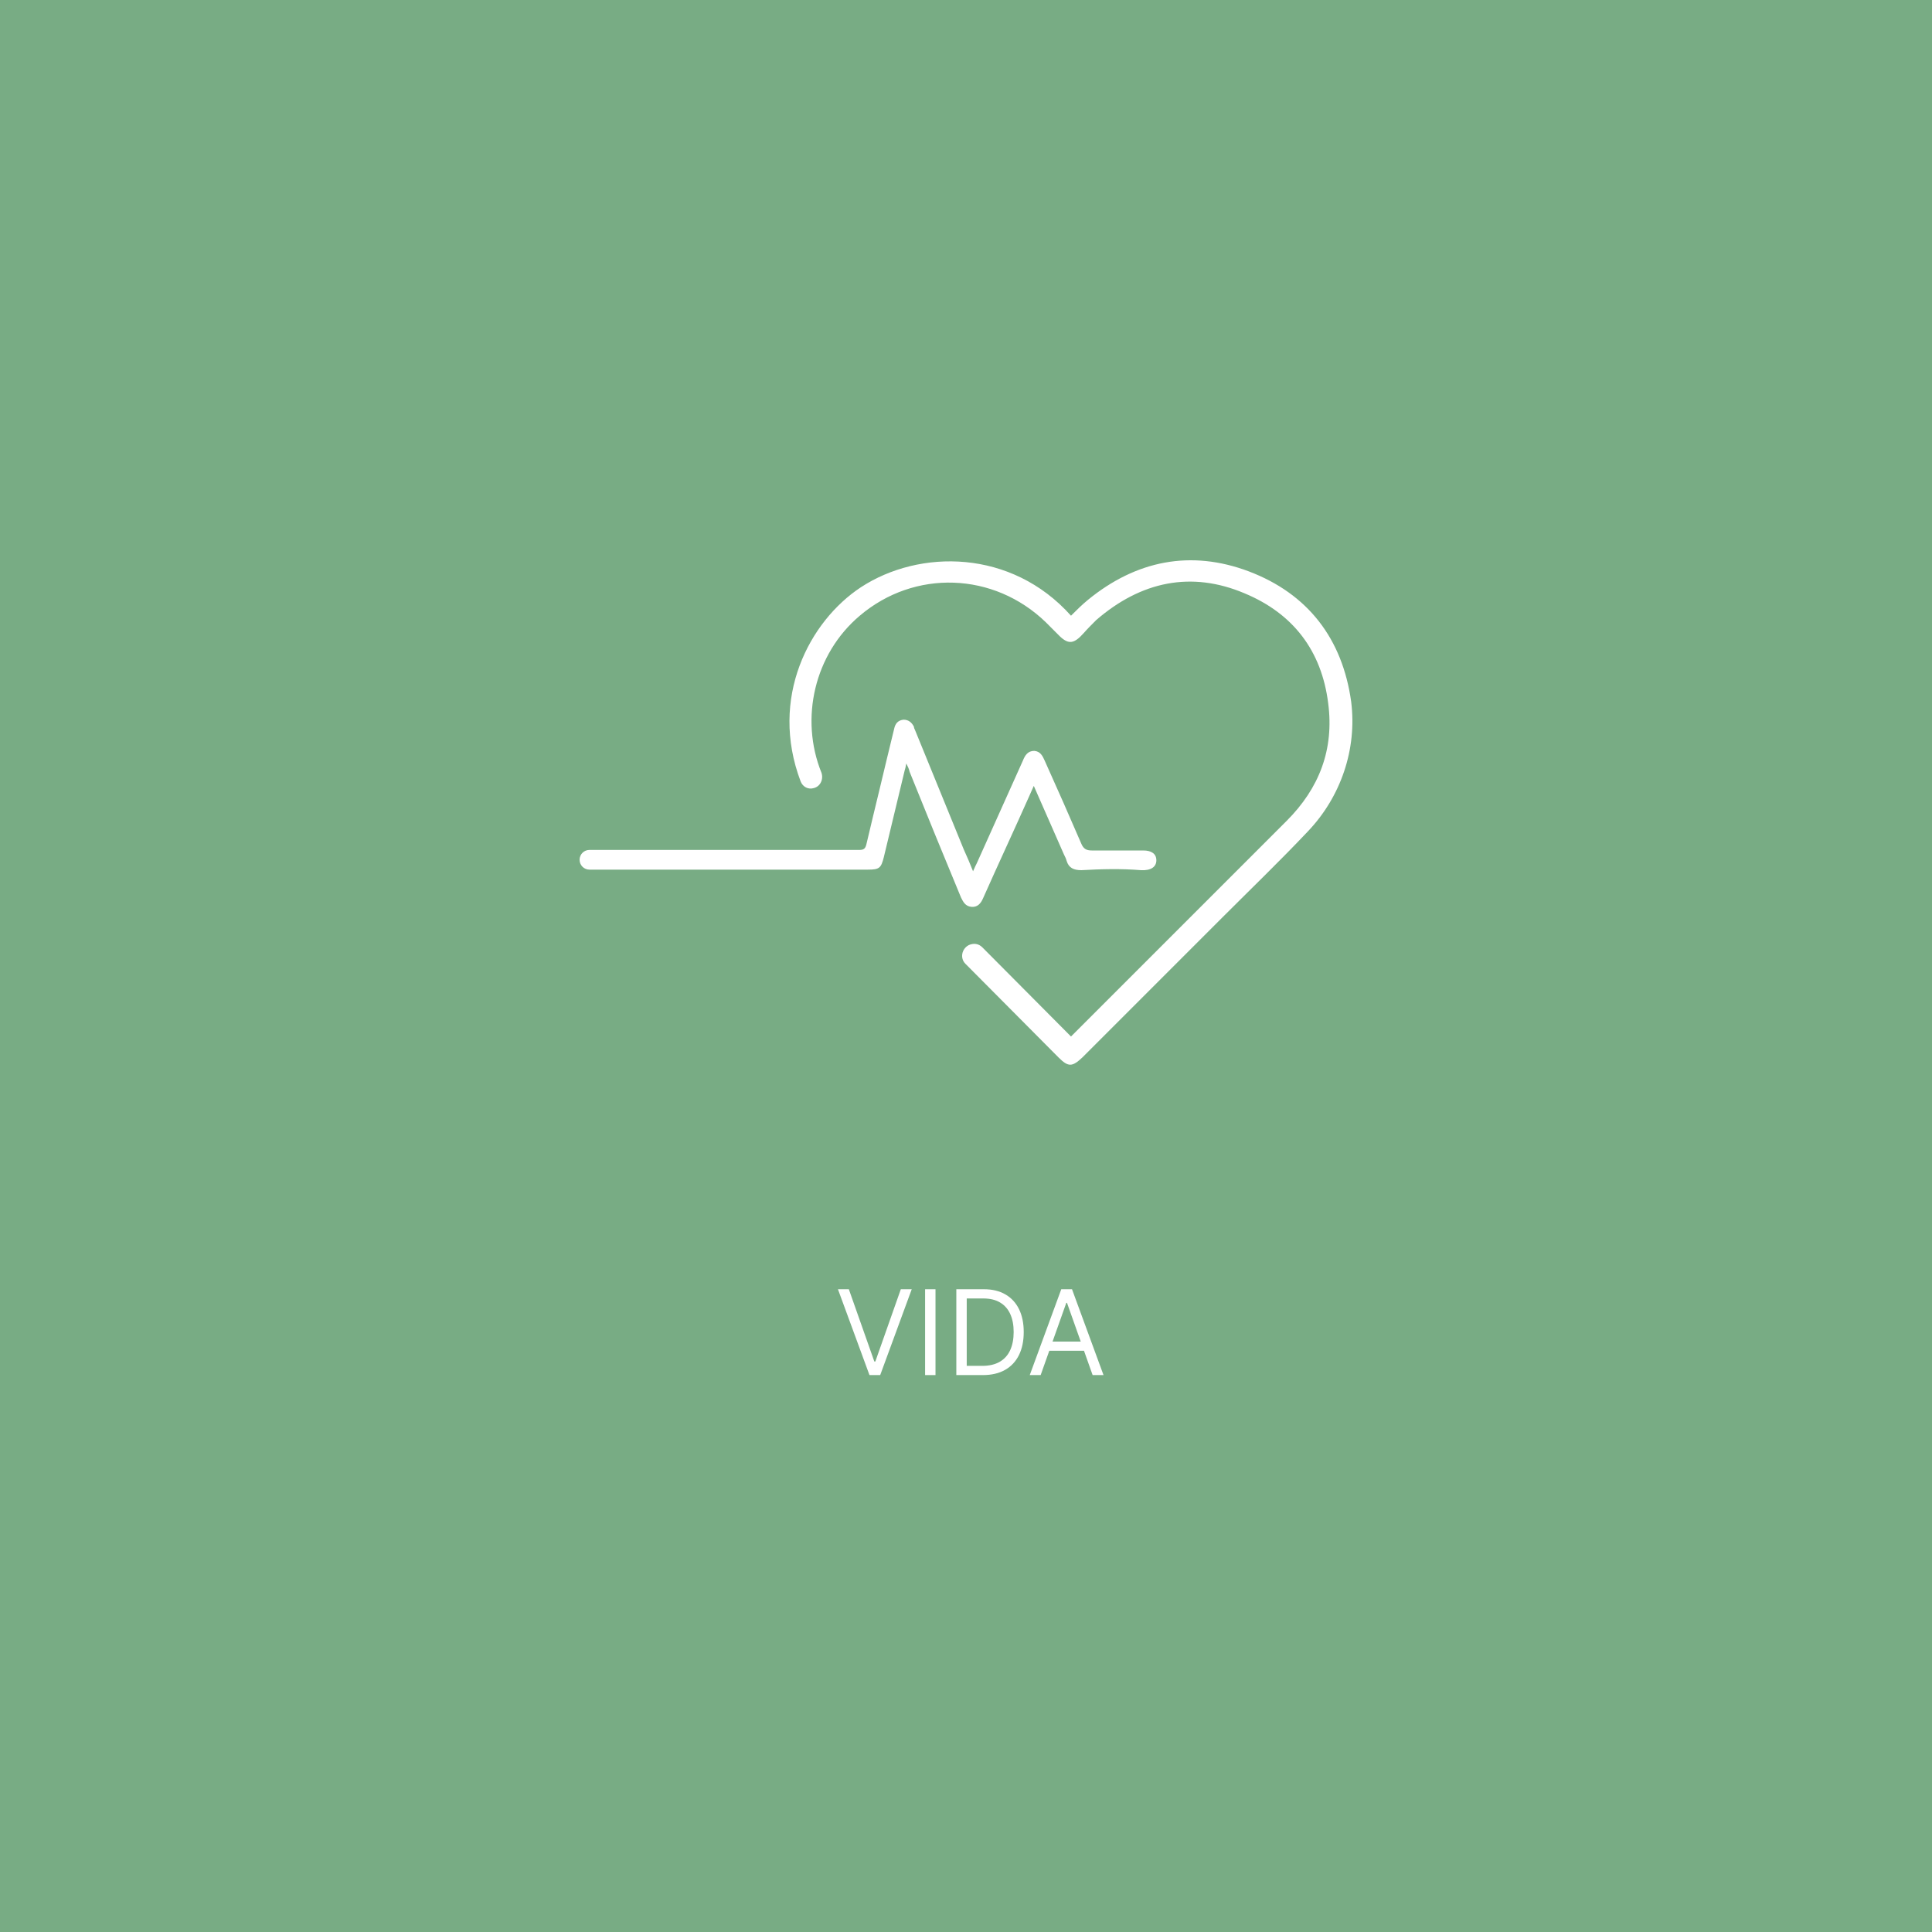
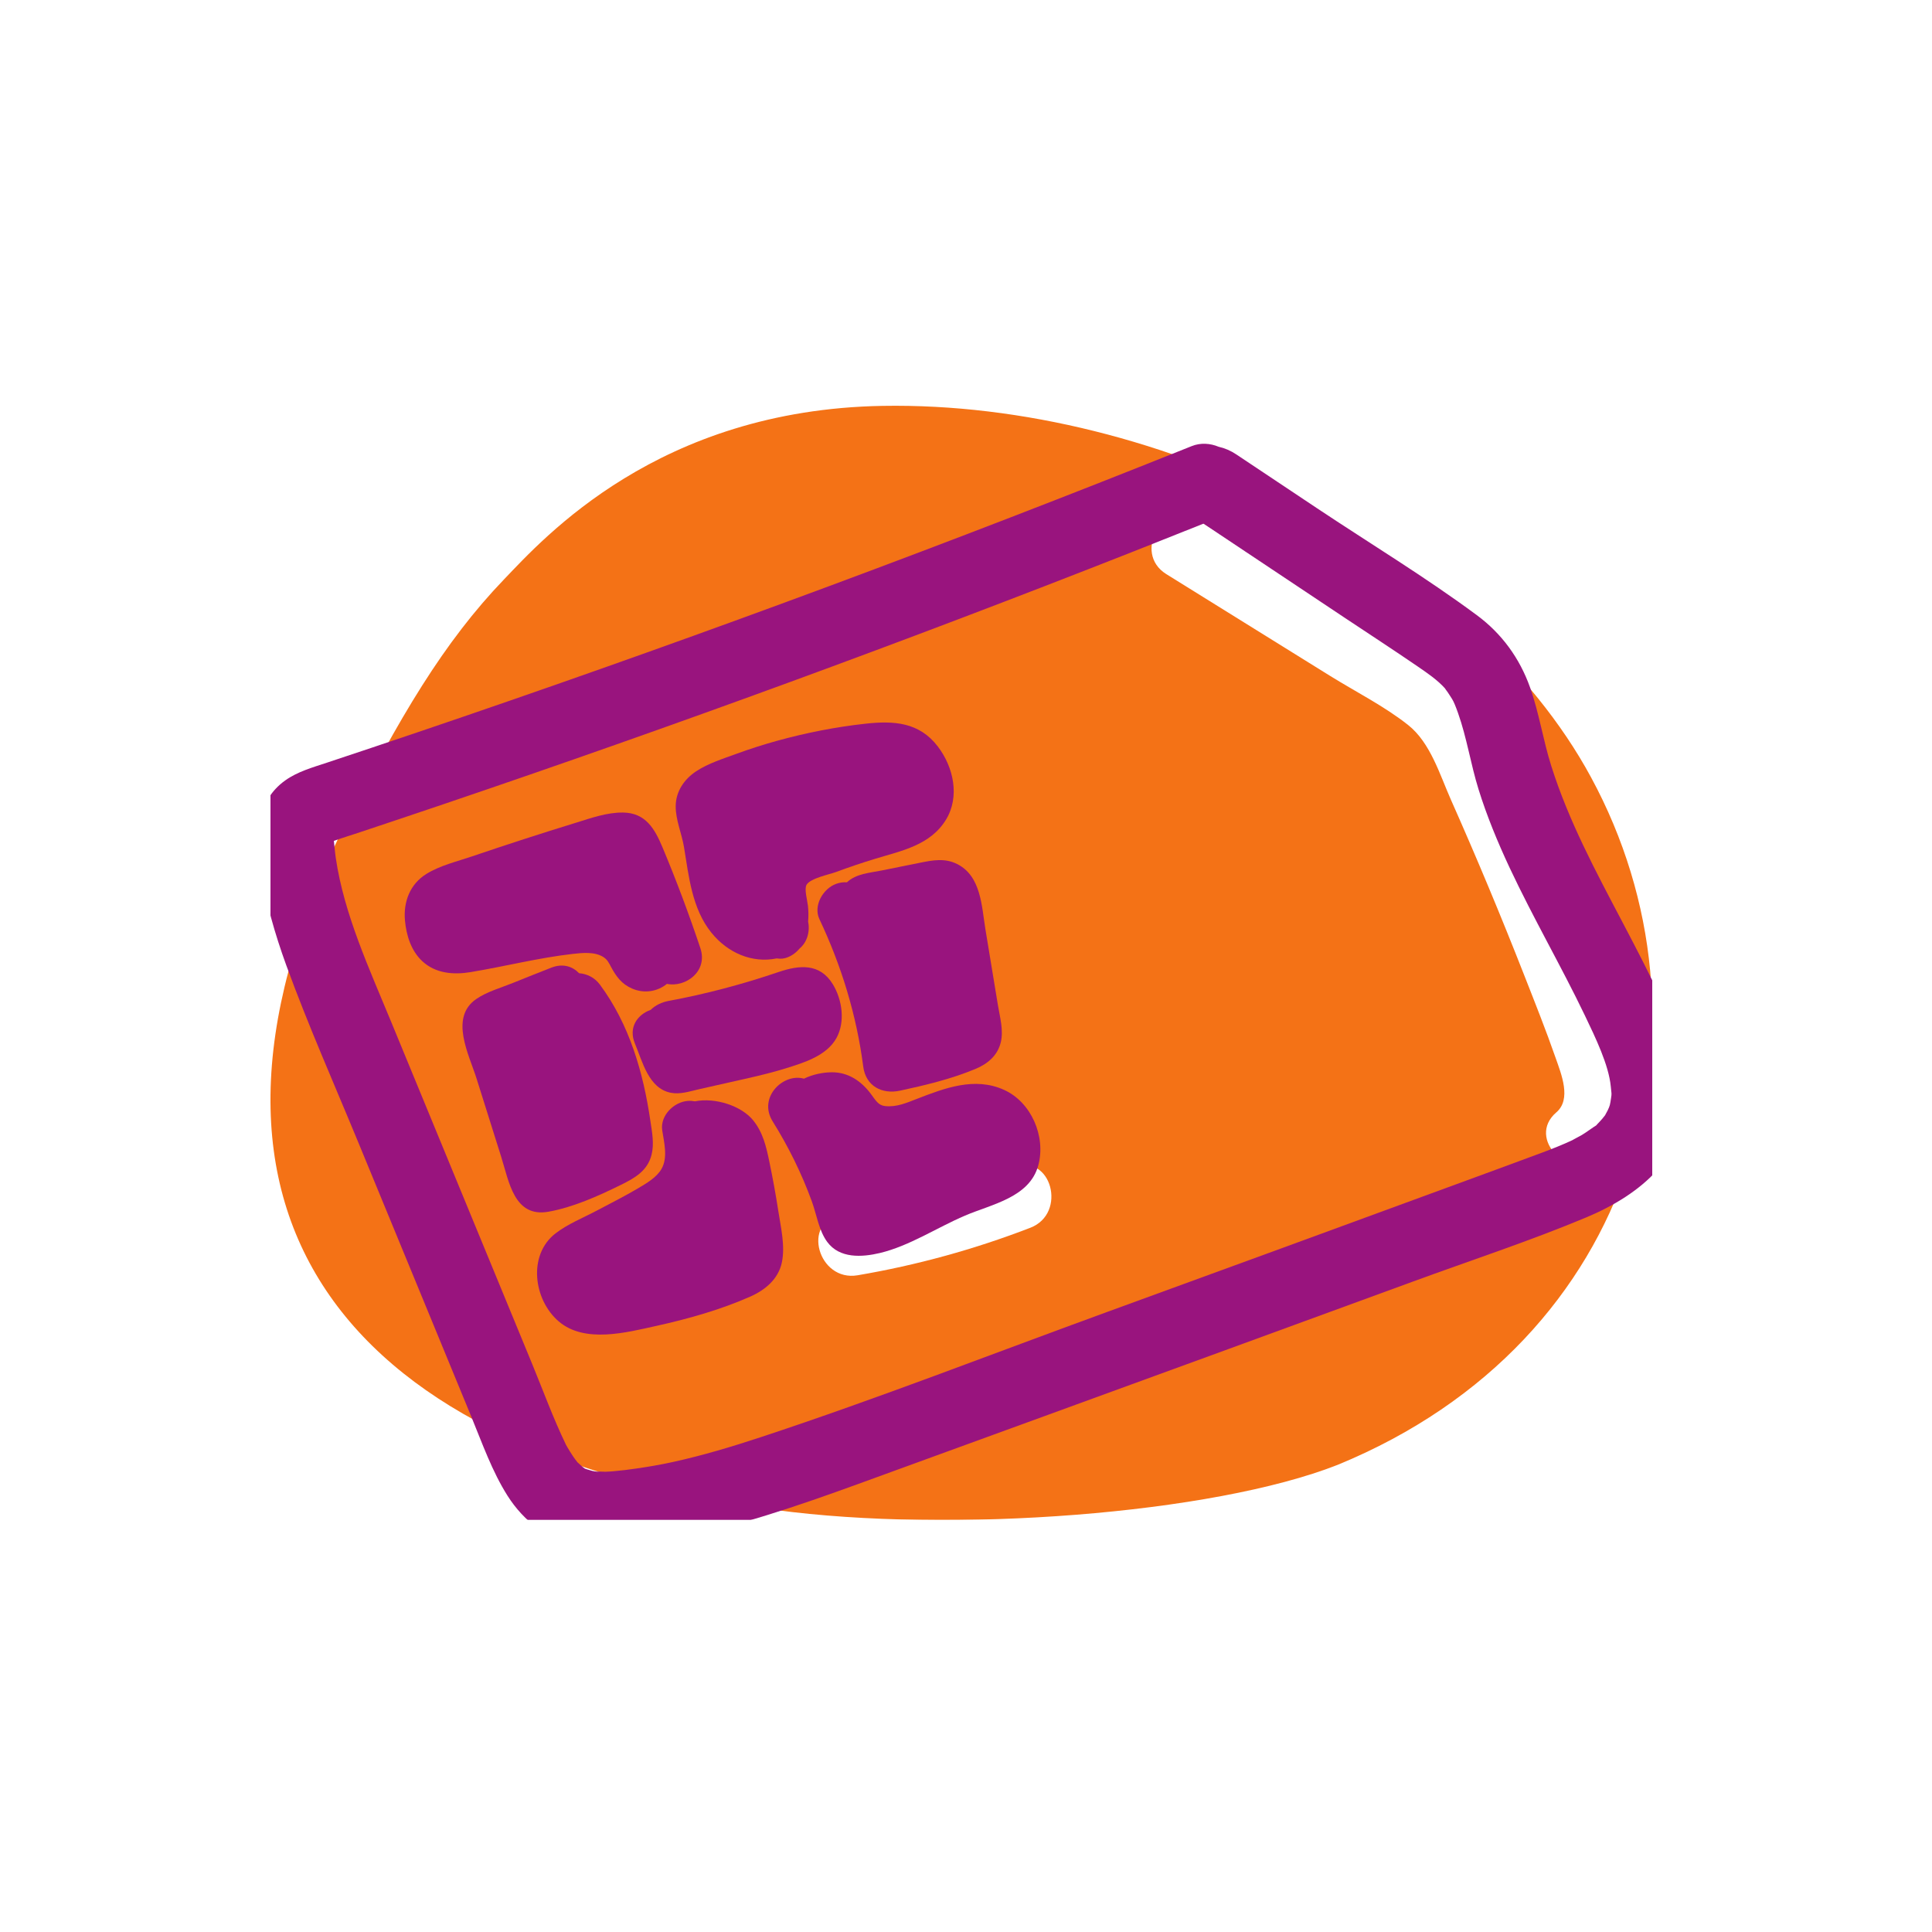
<svg xmlns="http://www.w3.org/2000/svg" width="100" height="100" viewBox="0 0 100 100" fill="none">
-   <rect width="100" height="100" fill="#78AC84" />
-   <path d="M43.936 66.731L45.255 70.471H45.307L46.626 66.731H47.191L45.559 71.174H45.004L43.372 66.731H43.936Z" fill="white" />
-   <path d="M48.421 66.731V71.174H47.883V66.731H48.421Z" fill="white" />
-   <path d="M50.871 71.174H49.499V66.731H50.931C51.362 66.731 51.731 66.82 52.038 66.998C52.344 67.174 52.58 67.428 52.743 67.759C52.906 68.089 52.988 68.484 52.988 68.944C52.988 69.407 52.906 69.805 52.741 70.139C52.576 70.472 52.336 70.728 52.02 70.907C51.705 71.085 51.322 71.174 50.871 71.174ZM50.038 70.697H50.836C51.203 70.697 51.508 70.626 51.749 70.484C51.991 70.343 52.171 70.141 52.289 69.879C52.408 69.617 52.467 69.306 52.467 68.944C52.467 68.585 52.409 68.276 52.292 68.018C52.175 67.757 51.999 67.558 51.767 67.419C51.534 67.278 51.244 67.208 50.897 67.208H50.038V70.697Z" fill="white" />
-   <path d="M53.864 71.174H53.3L54.931 66.731H55.487L57.118 71.174H56.554L55.227 67.434H55.192L53.864 71.174ZM54.072 69.439H56.346V69.916H54.072V69.439Z" fill="white" />
-   <path d="M69.936 36.316C69.483 33.059 67.699 30.736 64.64 29.575C61.638 28.442 58.805 29.009 56.313 31.048C56.001 31.303 55.718 31.586 55.435 31.869C52.347 28.414 47.589 28.414 44.558 30.397C41.896 32.153 39.8 36.118 41.443 40.452C41.556 40.735 41.839 40.876 42.123 40.791C42.462 40.706 42.632 40.338 42.519 39.998C41.386 37.194 42.151 33.852 44.502 31.869C47.334 29.462 51.441 29.604 54.132 32.209C54.387 32.464 54.613 32.691 54.868 32.946C55.322 33.37 55.605 33.314 56.086 32.776C56.285 32.549 56.511 32.323 56.738 32.096C59.06 30.085 61.666 29.547 64.413 30.708C66.934 31.756 68.407 33.682 68.747 36.401C69.058 38.78 68.294 40.791 66.594 42.491C63.535 45.55 60.448 48.637 57.389 51.696C56.738 52.347 56.058 53.027 55.435 53.65L50.846 49.034C50.648 48.835 50.393 48.807 50.138 48.92C49.77 49.119 49.685 49.6 49.968 49.883C51.583 51.498 53.169 53.112 54.783 54.727C55.293 55.236 55.491 55.236 56.03 54.727C58.437 52.319 60.845 49.912 63.252 47.504C64.725 46.031 66.254 44.558 67.699 43.029C69.398 41.245 70.248 38.78 69.936 36.316Z" fill="white" />
-   <path d="M50.28 46.938C50.591 46.966 50.761 46.768 50.875 46.513C51.668 44.728 52.489 42.972 53.282 41.188C53.339 41.046 53.424 40.876 53.509 40.678C54.047 41.896 54.557 43.057 55.066 44.219C55.123 44.332 55.18 44.445 55.208 44.558C55.322 44.927 55.576 45.04 55.973 45.04C56.993 44.983 58.012 44.955 59.06 45.04C59.57 45.068 59.853 44.87 59.853 44.53C59.853 44.19 59.598 44.02 59.173 44.02C58.295 44.02 57.389 44.02 56.511 44.02C56.228 44.02 56.086 43.935 55.973 43.68C55.35 42.236 54.727 40.82 54.075 39.375C53.962 39.12 53.849 38.894 53.537 38.865C53.197 38.865 53.056 39.092 52.942 39.375C52.149 41.131 51.356 42.916 50.563 44.672C50.506 44.785 50.45 44.898 50.365 45.097C50.195 44.672 50.053 44.332 49.883 43.964C49.034 41.896 48.212 39.857 47.362 37.789C47.334 37.732 47.306 37.676 47.306 37.619C47.193 37.392 47.023 37.251 46.768 37.251C46.484 37.279 46.343 37.449 46.286 37.704C46.031 38.752 45.776 39.8 45.521 40.876C45.295 41.811 45.068 42.746 44.842 43.709C44.785 43.935 44.7 43.992 44.474 43.992C43.624 43.992 33.087 43.992 30.51 43.992C30.227 43.992 30 44.219 30 44.502C30 44.785 30.227 45.012 30.51 45.012C33.172 45.012 44.105 45.012 44.927 45.012C45.521 45.012 45.606 44.927 45.748 44.36C46.116 42.859 46.456 41.386 46.824 39.885C46.853 39.8 46.881 39.687 46.909 39.517C46.994 39.687 47.051 39.8 47.079 39.942C47.957 42.123 48.835 44.275 49.742 46.456C49.855 46.683 49.968 46.909 50.28 46.938Z" fill="white" />
+   <rect width="100" height="100" fill="white" />
+   <g clip-path="url(#clip0_115_67267)">
+     <mask id="mask0_115_67267" style="mask-type:luminance" maskUnits="userSpaceOnUse" x="-578" y="-479" width="1124" height="794">
+       <path d="M-577.387 -478.707H545.133V315H-577.387V-478.707Z" fill="white" />
+     </mask>
+     <g mask="url(#mask0_115_67267)">
+       <path d="M17.675 43.041C7.912 63.246 18.344 75.221 40.142 78.156C49.26 79.384 62.758 78.369 69.235 75.821C84.95 69.367 89.226 52.921 82.35 40.23C76.211 28.898 60.128 20.76 45.683 21.008C34.071 21.208 28.158 27.832 26.088 29.989C22.992 33.215 20.69 37.062 17.675 43.041Z" fill="#F47216" />
+     </g>
+     <mask id="mask1_115_67267" style="mask-type:luminance" maskUnits="userSpaceOnUse" x="-578" y="-479" width="1124" height="794">
+       <path d="M-577.387 -478.707H545.133V315H-577.387V-478.707Z" fill="white" />
+     </mask>
+     <g mask="url(#mask1_115_67267)">
+       <path d="M43.113 50.954C42.442 49.846 41.379 49.944 40.298 50.312C38.438 50.944 36.535 51.451 34.605 51.808C34.246 51.874 33.918 52.035 33.678 52.271C33.003 52.51 32.507 53.171 32.867 54.023C33.259 54.954 33.569 56.331 34.714 56.56C35.207 56.659 35.695 56.488 36.174 56.38C36.702 56.26 37.231 56.142 37.761 56.022C38.726 55.804 39.698 55.599 40.643 55.306C41.591 55.011 42.785 54.655 43.295 53.728C43.757 52.892 43.595 51.752 43.113 50.954Z" fill="#99147E" />
+     </g>
+     <mask id="mask2_115_67267" style="mask-type:luminance" maskUnits="userSpaceOnUse" x="-578" y="-479" width="1124" height="794">
+       <path d="M-577.387 -478.707H545.133V315H-577.387V-478.707Z" fill="white" />
+     </mask>
+     <g mask="url(#mask2_115_67267)">
+       <path d="M40.288 62.699C40.156 61.836 39.998 60.977 39.82 60.123C39.662 59.353 39.487 58.601 38.976 57.979C38.374 57.243 37.027 56.793 35.971 57.005C35.854 56.983 35.731 56.973 35.602 56.983C34.879 57.035 34.156 57.747 34.278 58.515C34.375 59.139 34.575 59.913 34.242 60.499C33.986 60.949 33.455 61.251 33.024 61.507C32.33 61.92 31.603 62.28 30.891 62.66C30.188 63.033 29.384 63.353 28.754 63.84C27.311 64.952 27.611 67.275 28.918 68.395C30.264 69.548 32.434 68.967 33.974 68.628C35.604 68.269 37.312 67.788 38.84 67.109C39.611 66.767 40.291 66.203 40.471 65.335C40.646 64.483 40.418 63.545 40.288 62.699Z" fill="#99147E" />
+     </g>
+     <mask id="mask3_115_67267" style="mask-type:luminance" maskUnits="userSpaceOnUse" x="-578" y="-479" width="1124" height="794">
+       <path d="M-577.385 -478.707H545.135V315H-577.385V-478.707Z" fill="white" />
+     </mask>
+     <g mask="url(#mask3_115_67267)">
+       <path d="M51.654 52.039C51.438 50.729 51.223 49.421 51.007 48.112C50.81 46.915 50.786 45.344 49.539 44.721C48.91 44.407 48.298 44.52 47.643 44.651L45.63 45.057C45.005 45.183 44.321 45.217 43.837 45.667C43.658 45.656 43.473 45.679 43.282 45.747C42.609 45.985 42.081 46.873 42.413 47.576C43.557 49.995 44.337 52.551 44.681 55.205C44.811 56.219 45.653 56.653 46.589 56.452C47.894 56.171 49.242 55.847 50.478 55.333C51.118 55.069 51.639 54.637 51.803 53.939C51.949 53.316 51.755 52.652 51.654 52.039Z" fill="#99147E" />
+     </g>
+     <mask id="mask4_115_67267" style="mask-type:luminance" maskUnits="userSpaceOnUse" x="-578" y="-479" width="1124" height="794">
+       <path d="M-577.385 -478.707H545.135V315H-577.385V-478.707Z" fill="white" />
+     </mask>
+     <g mask="url(#mask4_115_67267)">
+       <path d="M48.542 38.639C47.581 37.378 46.264 37.297 44.8 37.458C43.258 37.627 41.725 37.929 40.231 38.341C39.525 38.535 38.825 38.759 38.136 39.011C37.442 39.265 36.654 39.511 36.033 39.922C35.409 40.334 34.977 40.97 34.974 41.734C34.971 42.446 35.288 43.145 35.404 43.849C35.654 45.366 35.817 47.031 36.821 48.275C37.679 49.339 38.95 49.865 40.201 49.607C40.257 49.613 40.31 49.621 40.369 49.623C40.729 49.641 41.138 49.401 41.383 49.098C41.783 48.771 41.933 48.205 41.828 47.702C41.852 47.434 41.849 47.159 41.818 46.877C41.786 46.589 41.618 46.01 41.749 45.793C41.95 45.457 42.926 45.262 43.255 45.141C43.929 44.89 44.61 44.661 45.297 44.451C46.672 44.033 48.158 43.75 48.966 42.423C49.69 41.233 49.357 39.707 48.542 38.639Z" fill="#99147E" />
+     </g>
+     <mask id="mask5_115_67267" style="mask-type:luminance" maskUnits="userSpaceOnUse" x="-578" y="-479" width="1124" height="794">
+       <path d="M-577.387 -478.707H545.133V315H-577.387V-478.707Z" fill="white" />
+     </mask>
+     <g mask="url(#mask5_115_67267)">
+       <path d="M36.249 49.07C35.659 47.309 35.008 45.568 34.289 43.854C33.887 42.896 33.417 42.074 32.253 42.057C31.417 42.045 30.588 42.344 29.799 42.588C28 43.141 26.209 43.722 24.427 44.328C23.644 44.594 22.772 44.798 22.064 45.238C21.221 45.762 20.872 46.682 20.961 47.646C21.032 48.413 21.275 49.204 21.851 49.745C22.536 50.388 23.471 50.464 24.355 50.317C26.121 50.025 27.877 49.574 29.657 49.373C30.145 49.318 30.787 49.252 31.231 49.537C31.44 49.672 31.513 49.834 31.625 50.044C31.896 50.549 32.18 50.937 32.72 51.169C33.355 51.442 34.031 51.321 34.52 50.926C35.475 51.121 36.659 50.289 36.249 49.07Z" fill="#99147E" />
+     </g>
+     <mask id="mask6_115_67267" style="mask-type:luminance" maskUnits="userSpaceOnUse" x="-578" y="-479" width="1124" height="794">
+       <path d="M-577.385 -478.707H545.135V315H-577.385V-478.707Z" fill="white" />
+     </mask>
+     <g mask="url(#mask6_115_67267)">
+       <path d="M82.736 51.462C81.388 47.935 79.953 44.442 78.441 40.983C77.746 39.395 77.146 37.615 76.097 36.222C75.057 34.842 73.449 34.026 72.009 33.131L62.004 26.914C60.226 25.808 58.596 28.614 60.366 29.715L68.833 34.976C70.168 35.806 71.653 36.551 72.886 37.528C74.038 38.44 74.524 40.098 75.101 41.398C76.43 44.388 77.69 47.41 78.885 50.456C79.445 51.884 80.016 53.314 80.521 54.762C80.812 55.594 81.35 56.895 80.557 57.574C78.968 58.934 81.272 61.22 82.85 59.868C85.41 57.675 83.704 53.994 82.736 51.462Z" fill="white" />
+     </g>
+     <mask id="mask7_115_67267" style="mask-type:luminance" maskUnits="userSpaceOnUse" x="-578" y="-479" width="1124" height="794">
+       <path d="M-577.387 -478.707H545.133V315H-577.387V-478.707Z" fill="white" />
+     </mask>
+     <g mask="url(#mask7_115_67267)">
+       <path d="M52.466 60.421C49.57 61.539 46.587 62.359 43.527 62.88C41.474 63.231 42.345 66.357 44.39 66.008C47.449 65.487 50.433 64.667 53.329 63.549C55.257 62.807 54.418 59.668 52.466 60.421Z" fill="white" />
+     </g>
+     <mask id="mask8_115_67267" style="mask-type:luminance" maskUnits="userSpaceOnUse" x="-578" y="-479" width="1124" height="794">
+       <path d="M-577.387 -478.707H545.133V315H-577.387V-478.707Z" fill="white" />
+     </mask>
+     <g mask="url(#mask8_115_67267)">
+       <path d="M83.388 56.838C83.335 57.19 83.333 57.224 83.208 57.484C83.183 57.537 83.084 57.706 83.077 57.728C83.031 57.789 82.983 57.849 82.935 57.905C82.856 57.998 82.771 58.086 82.687 58.174C82.651 58.212 82.628 58.237 82.615 58.254C82.592 58.268 82.557 58.288 82.504 58.324C82.293 58.462 82.095 58.616 81.877 58.746C81.829 58.777 81.347 59.028 81.409 59.004C80.879 59.253 80.333 59.469 79.784 59.673C78.316 60.22 76.845 60.757 75.375 61.297C69.361 63.508 63.343 65.705 57.323 67.9C51.355 70.074 45.417 72.396 39.385 74.385C37.887 74.88 36.371 75.334 34.829 75.673C34.204 75.81 33.545 75.924 32.896 76.016C32.531 76.068 32.163 76.117 31.795 76.148C31.644 76.161 31.492 76.172 31.34 76.177C31.343 76.177 30.732 76.154 30.969 76.18C30.64 76.145 30.615 76.122 30.384 76.053C30.336 76.037 30.3 76.025 30.272 76.014C30.149 75.932 30.041 75.825 29.932 75.726C29.916 75.712 29.904 75.701 29.893 75.692C29.888 75.685 29.883 75.68 29.877 75.672C29.795 75.568 29.717 75.462 29.644 75.353C29.549 75.214 29.467 75.072 29.379 74.929C29.351 74.878 29.323 74.828 29.293 74.777C29.291 74.77 29.288 74.765 29.284 74.757C28.637 73.416 28.121 72 27.555 70.622C25.12 64.717 22.687 58.812 20.253 52.905C19.124 50.164 17.804 47.317 17.379 44.4C17.336 44.109 17.316 43.816 17.281 43.525C17.288 43.522 17.296 43.52 17.303 43.517C17.697 43.374 18.101 43.252 18.5 43.12C19.983 42.626 21.464 42.13 22.944 41.629C34.952 37.56 46.86 33.198 58.655 28.55C59.868 28.072 61.08 27.588 62.292 27.104C64.711 28.717 67.131 30.329 69.549 31.941C70.833 32.797 72.128 33.637 73.4 34.51C73.883 34.842 74.405 35.196 74.799 35.638C74.783 35.629 74.921 35.814 74.924 35.817C75.003 35.94 75.085 36.057 75.16 36.181C75.255 36.337 75.343 36.557 75.467 36.905C75.923 38.189 76.123 39.55 76.527 40.85C76.96 42.242 77.52 43.593 78.137 44.912C79.355 47.509 80.812 50.016 82.025 52.544C82.589 53.72 83.271 55.13 83.375 56.244C83.412 56.641 83.428 56.577 83.388 56.838ZM86.116 51.993C85.449 50.54 84.709 49.121 83.965 47.706C82.591 45.092 81.199 42.509 80.292 39.641C79.869 38.304 79.664 36.901 79.195 35.58C78.656 34.065 77.729 32.793 76.436 31.837C73.783 29.873 70.925 28.142 68.177 26.312C66.783 25.381 65.388 24.452 63.993 23.522C63.707 23.33 63.393 23.194 63.075 23.124C62.637 22.941 62.141 22.908 61.685 23.09C49.255 28.074 36.697 32.741 24.028 37.08C22.423 37.63 20.816 38.174 19.208 38.713C18.445 38.969 17.684 39.222 16.921 39.476C16.18 39.722 15.404 39.936 14.76 40.397C13.261 41.469 13.207 43.289 13.473 44.942C13.748 46.657 14.223 48.328 14.816 49.958C15.957 53.086 17.315 56.144 18.583 59.221C19.868 62.34 21.153 65.46 22.439 68.578L24.392 73.32C24.961 74.701 25.469 76.157 26.273 77.425C27.112 78.748 28.413 79.752 29.976 80.028C31.583 80.312 33.287 79.986 34.865 79.673C38.149 79.02 41.301 77.945 44.443 76.802C47.652 75.636 50.86 74.464 54.069 73.296C60.428 70.978 66.788 68.661 73.143 66.33C76.124 65.237 79.167 64.24 82.097 63.016C84.971 61.814 87.393 59.778 87.344 56.409C87.321 54.87 86.749 53.373 86.116 51.993Z" fill="#99147E" />
+     </g>
+     <mask id="mask9_115_67267" style="mask-type:luminance" maskUnits="userSpaceOnUse" x="-578" y="-479" width="1124" height="794">
+       <path d="M-577.387 -478.707H545.133V315H-577.387V-478.707Z" fill="white" />
+     </mask>
+     <g mask="url(#mask9_115_67267)">
+       <path d="M33.663 58.012C33.295 55.505 32.579 53.023 31.051 50.964C30.775 50.592 30.377 50.403 29.973 50.374C29.641 50.024 29.138 49.852 28.541 50.084C27.887 50.34 27.235 50.599 26.586 50.862C25.962 51.117 25.213 51.322 24.653 51.708C23.251 52.67 24.277 54.583 24.667 55.827C25.094 57.182 25.521 58.537 25.947 59.893C26.347 61.164 26.613 63.035 28.389 62.718C29.67 62.49 30.966 61.905 32.127 61.334C32.839 60.985 33.514 60.608 33.723 59.776C33.87 59.199 33.749 58.59 33.663 58.012Z" fill="#99147E" />
+     </g>
+     <mask id="mask10_115_67267" style="mask-type:luminance" maskUnits="userSpaceOnUse" x="-578" y="-479" width="1124" height="794">
+       <path d="M-577.387 -478.707H545.133V315H-577.387V-478.707Z" fill="white" />
+     </mask>
+     <g mask="url(#mask10_115_67267)">
+       <path d="M51.96 56.407C50.444 55.727 48.9 56.319 47.459 56.877C46.916 57.088 46.403 57.313 45.815 57.251C45.458 57.213 45.332 56.962 45.062 56.602C44.567 55.947 43.9 55.497 43.054 55.501C42.586 55.504 42.063 55.612 41.612 55.832C40.543 55.526 39.219 56.801 39.992 58.041C40.81 59.352 41.487 60.724 42.018 62.176C42.266 62.855 42.383 63.697 42.819 64.284C43.46 65.149 44.612 65.077 45.546 64.855C47.076 64.489 48.502 63.538 49.946 62.921C51.332 62.328 53.296 61.984 53.744 60.309C54.142 58.822 53.378 57.041 51.96 56.407Z" fill="#99147E" />
+     </g>
+   </g>
+   <defs>
+     <clipPath id="clip0_115_67267">
+       <rect width="71.521" height="57.673" fill="white" transform="translate(14 21)" />
+     </clipPath>
+   </defs>
</svg>
